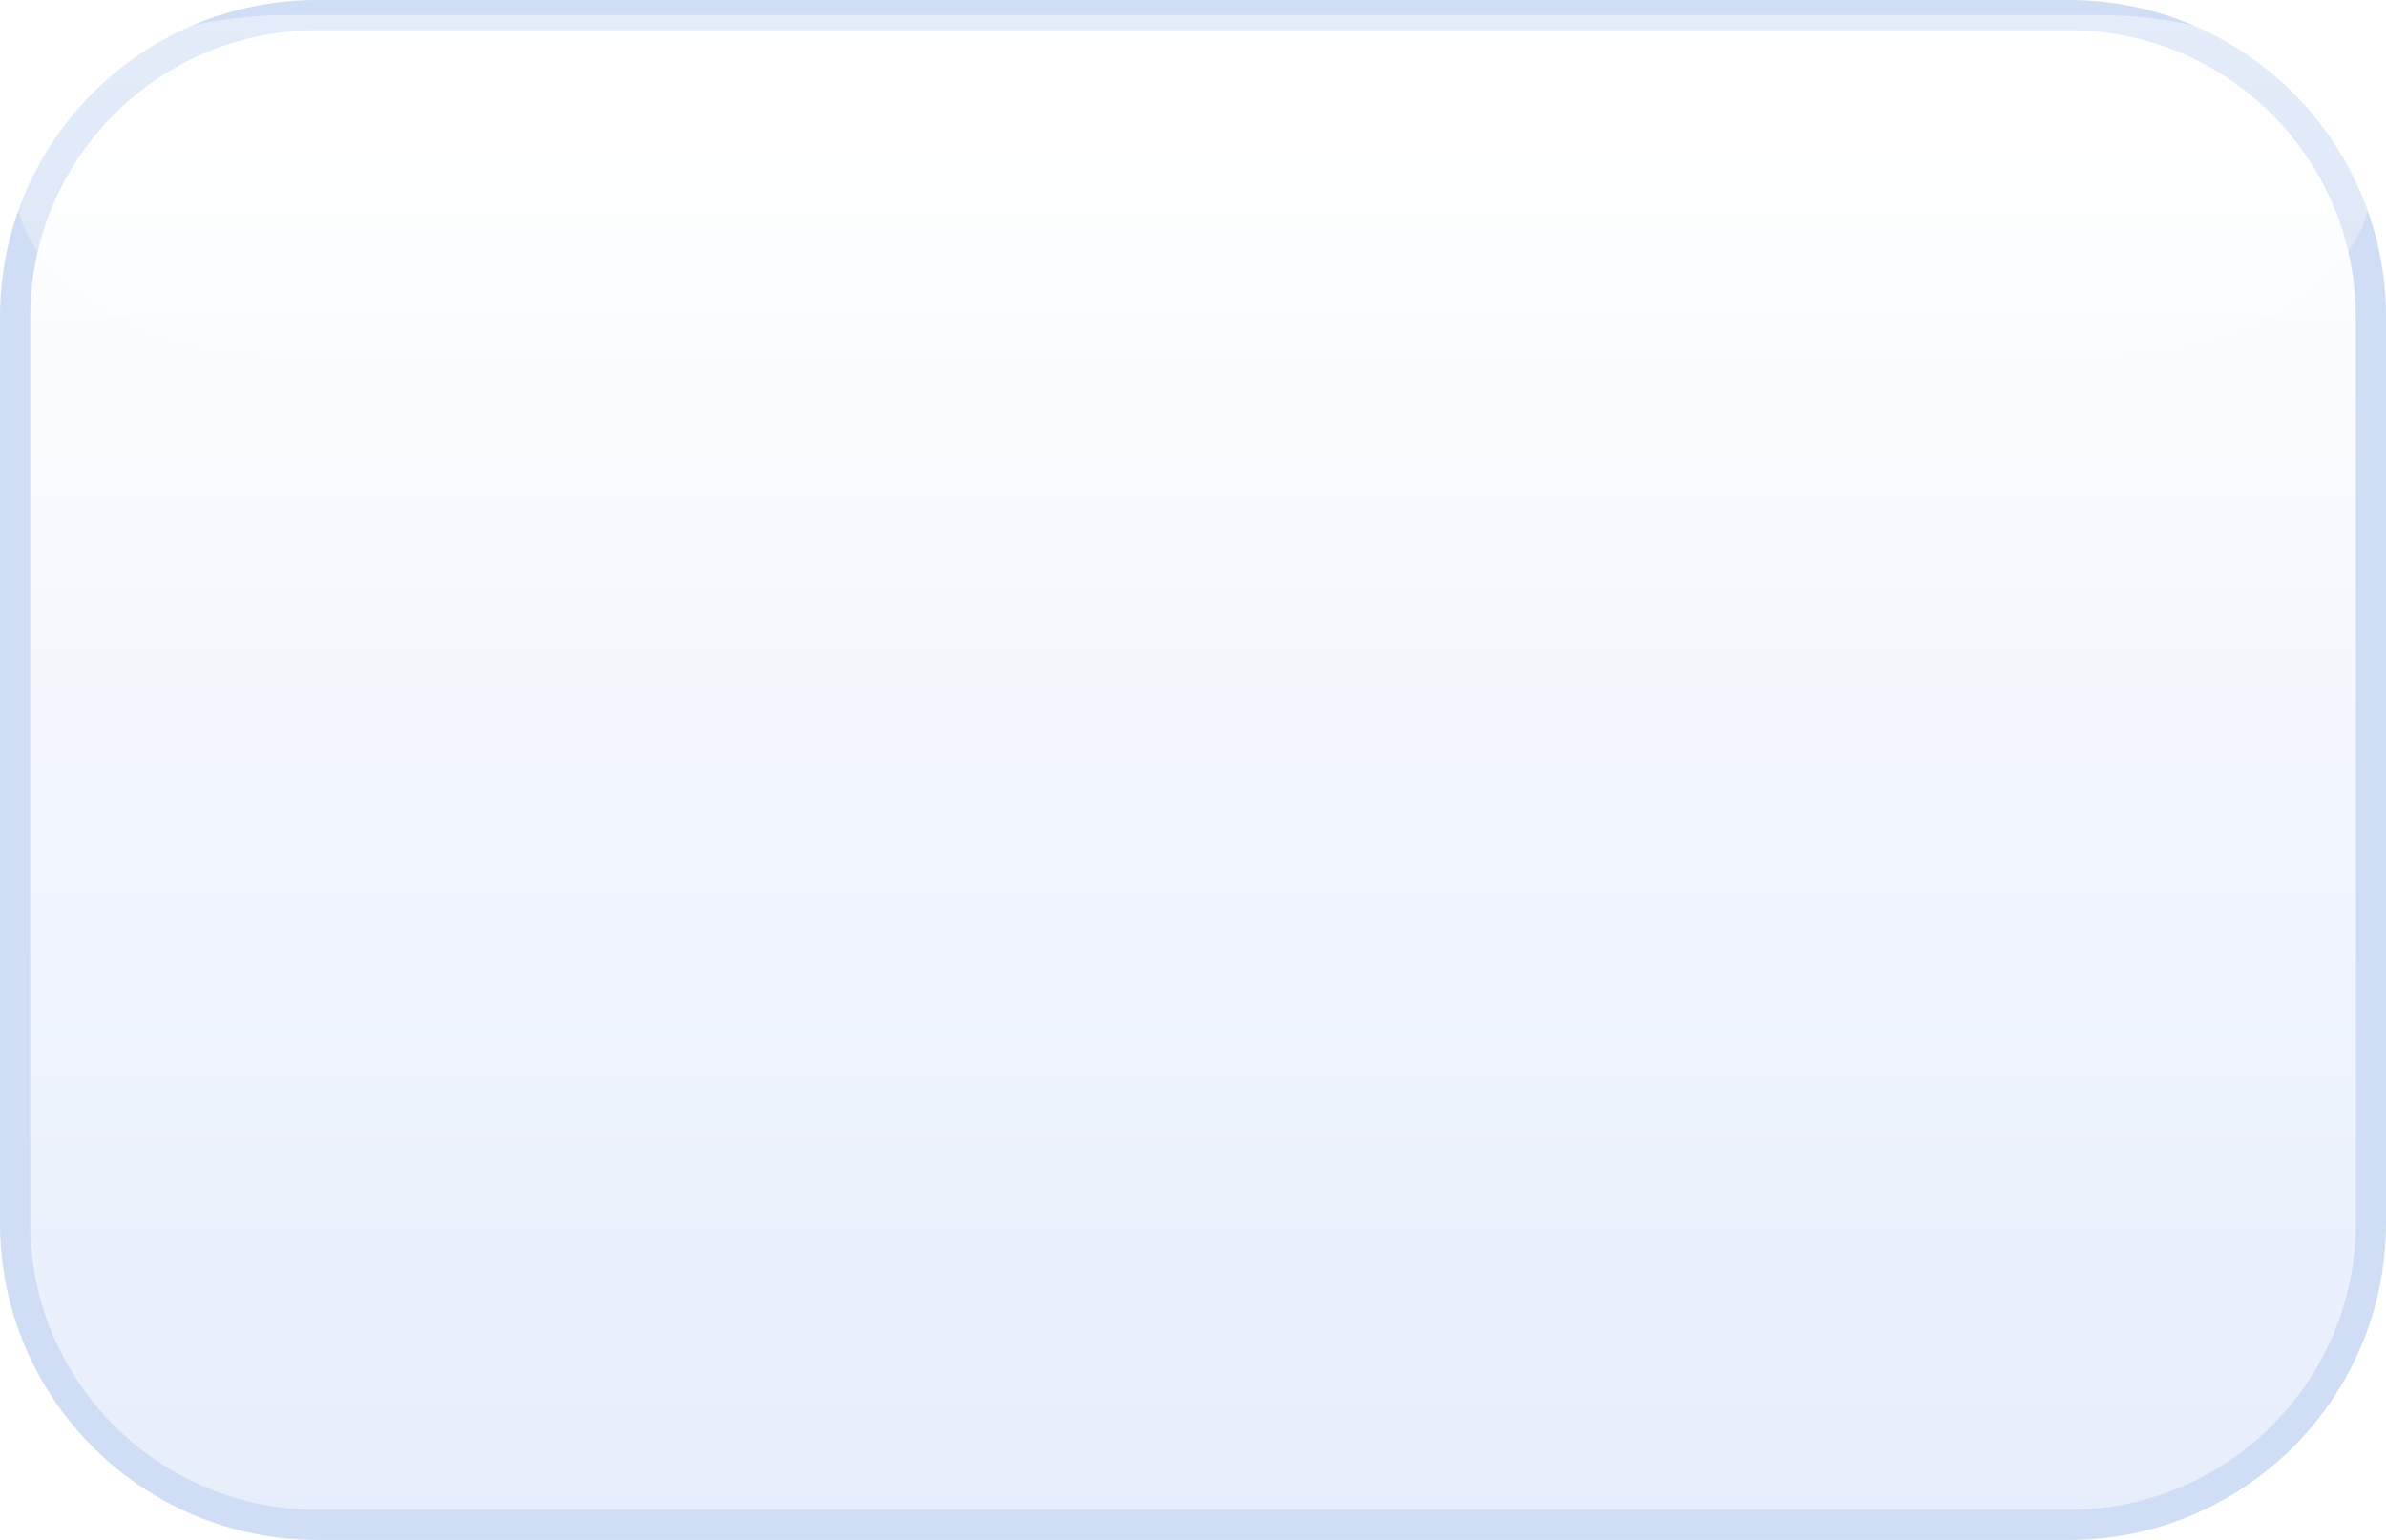
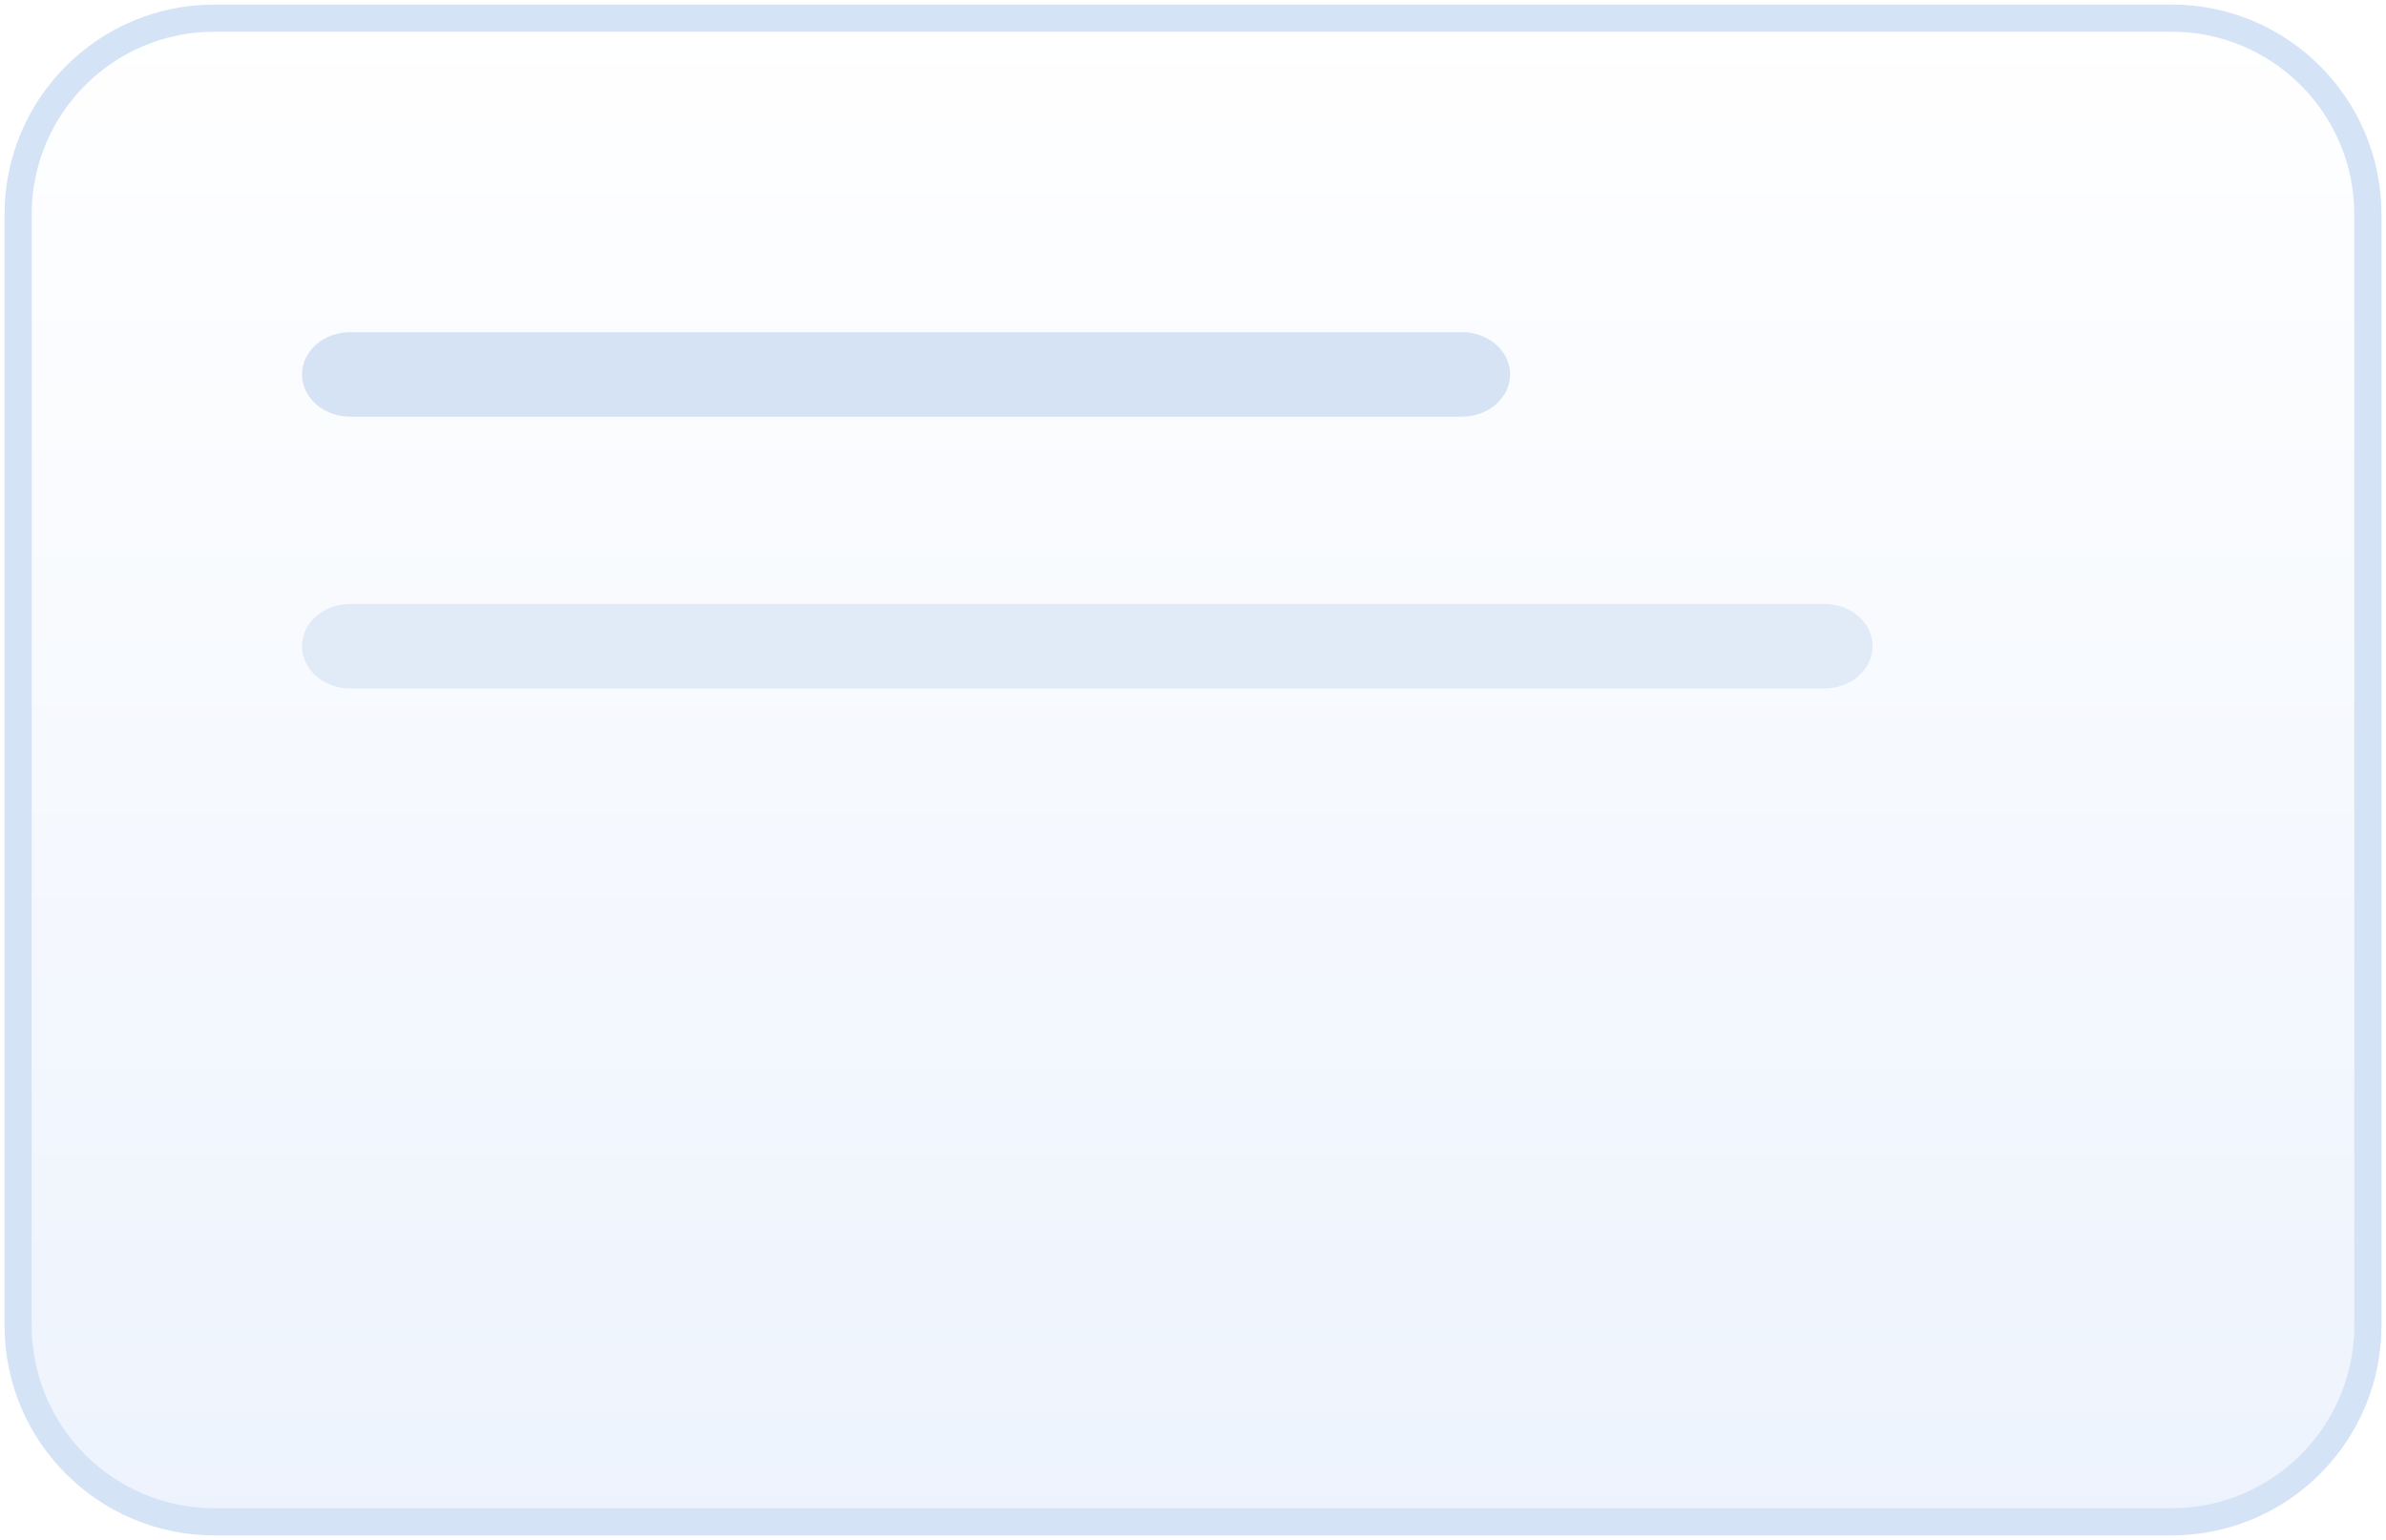
<svg xmlns="http://www.w3.org/2000/svg" width="79" height="51" viewBox="0 0 79 51" fill="none">
  <defs>
-     <linearGradient id="fg" x1="39.5" y1="0" x2="39.5" y2="51" gradientUnits="userSpaceOnUse">
+     <linearGradient id="s" x1="39.5" y1="0" x2="39.5" y2="51" gradientUnits="userSpaceOnUse">
      <stop offset="0" stop-color="#FFFFFF" />
-       <stop offset="1" stop-color="#E6EEFB" />
-     </linearGradient>
-     <linearGradient id="fs" x1="39.5" y1="0" x2="39.5" y2="30.6" gradientUnits="userSpaceOnUse">
-       <stop offset="0" stop-color="#FFFFFF" stop-opacity="0.85" />
-       <stop offset="1" stop-color="#FFFFFF" stop-opacity="0" />
+       <stop offset="1" stop-color="#EDF3FD" />
    </linearGradient>
  </defs>
-   <rect x="0.5" y="0.5" width="78" height="50" rx="10.0" fill="url(#fg)" stroke="#CFDEF4" stroke-width="1" />
-   <rect x="0.5" y="0.5" width="78" height="11.2" rx="9.0" fill="url(#fs)" opacity="0.5" />
+   <rect x="0.6" y="0.6" width="77.8" height="49.8" rx="6.5" fill="url(#s)" stroke="#D5E3F7" stroke-width="0.9" />
+   <rect x="10" y="11" width="40" height="2.8" rx="1.6" fill="#7FA8DC" fill-opacity="0.3" />
+   <rect x="10" y="20" width="52" height="2.8" rx="1.6" fill="#7FA8DC" fill-opacity="0.18" />
</svg>
